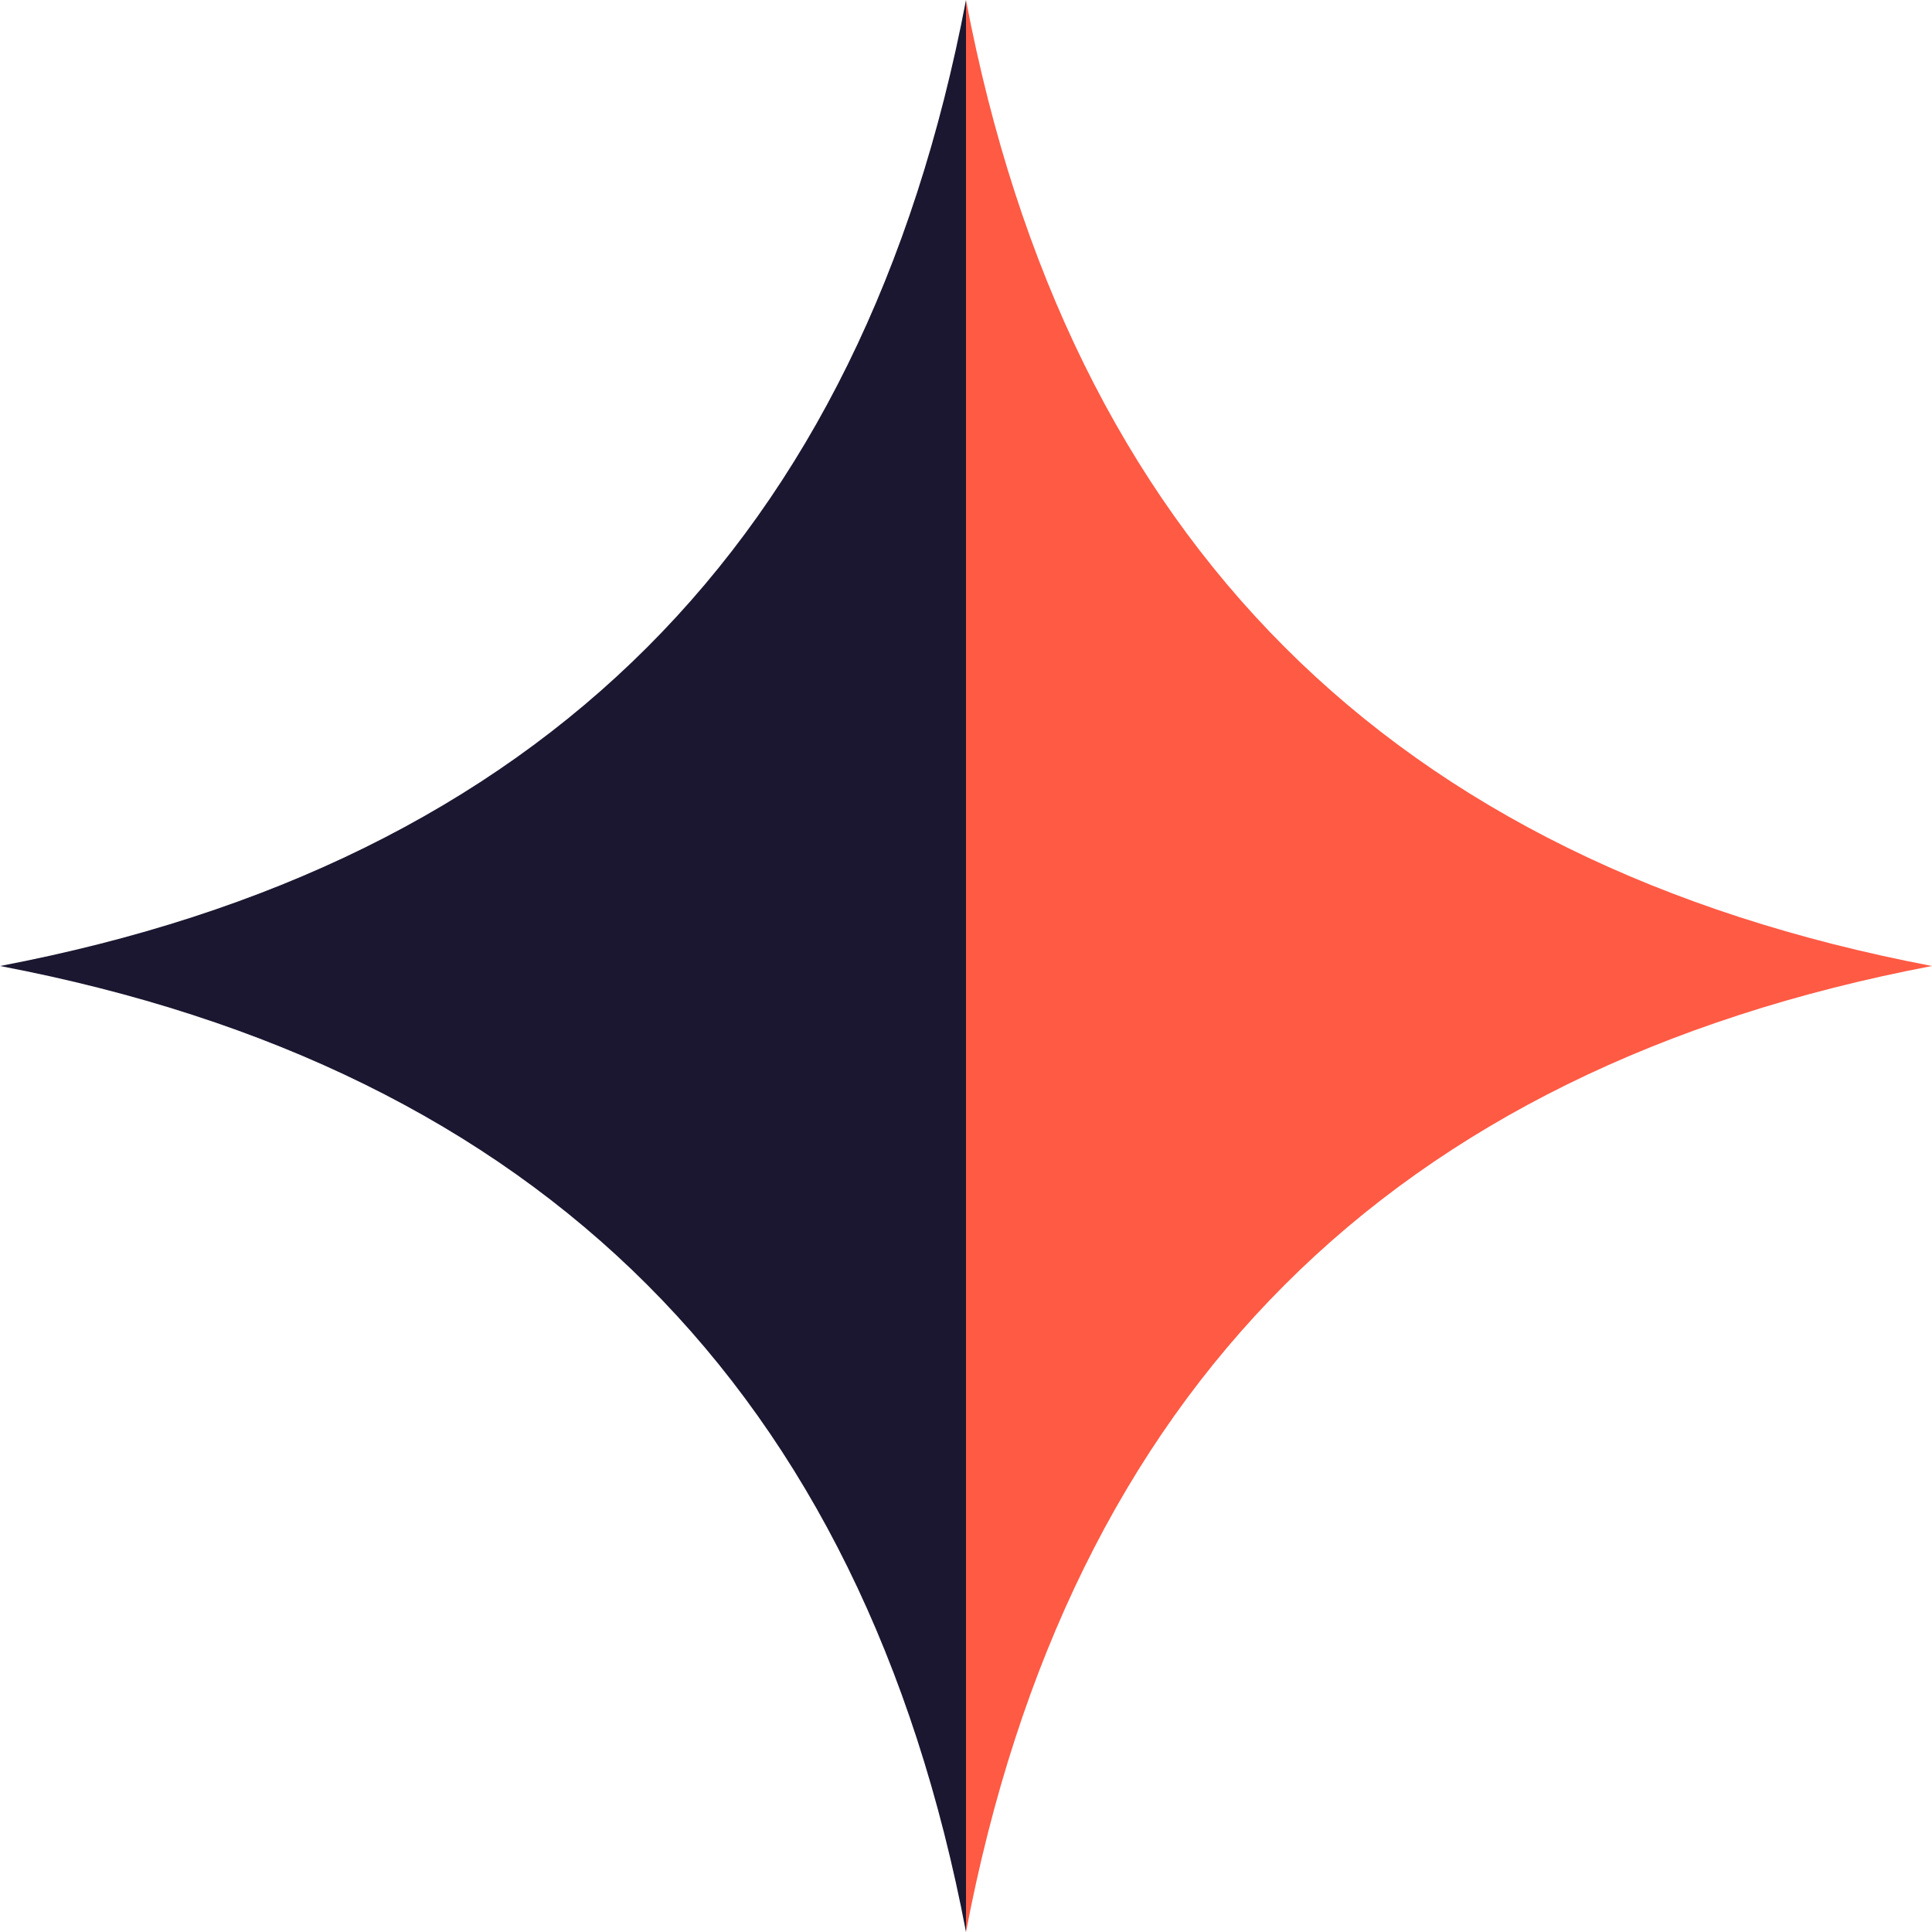
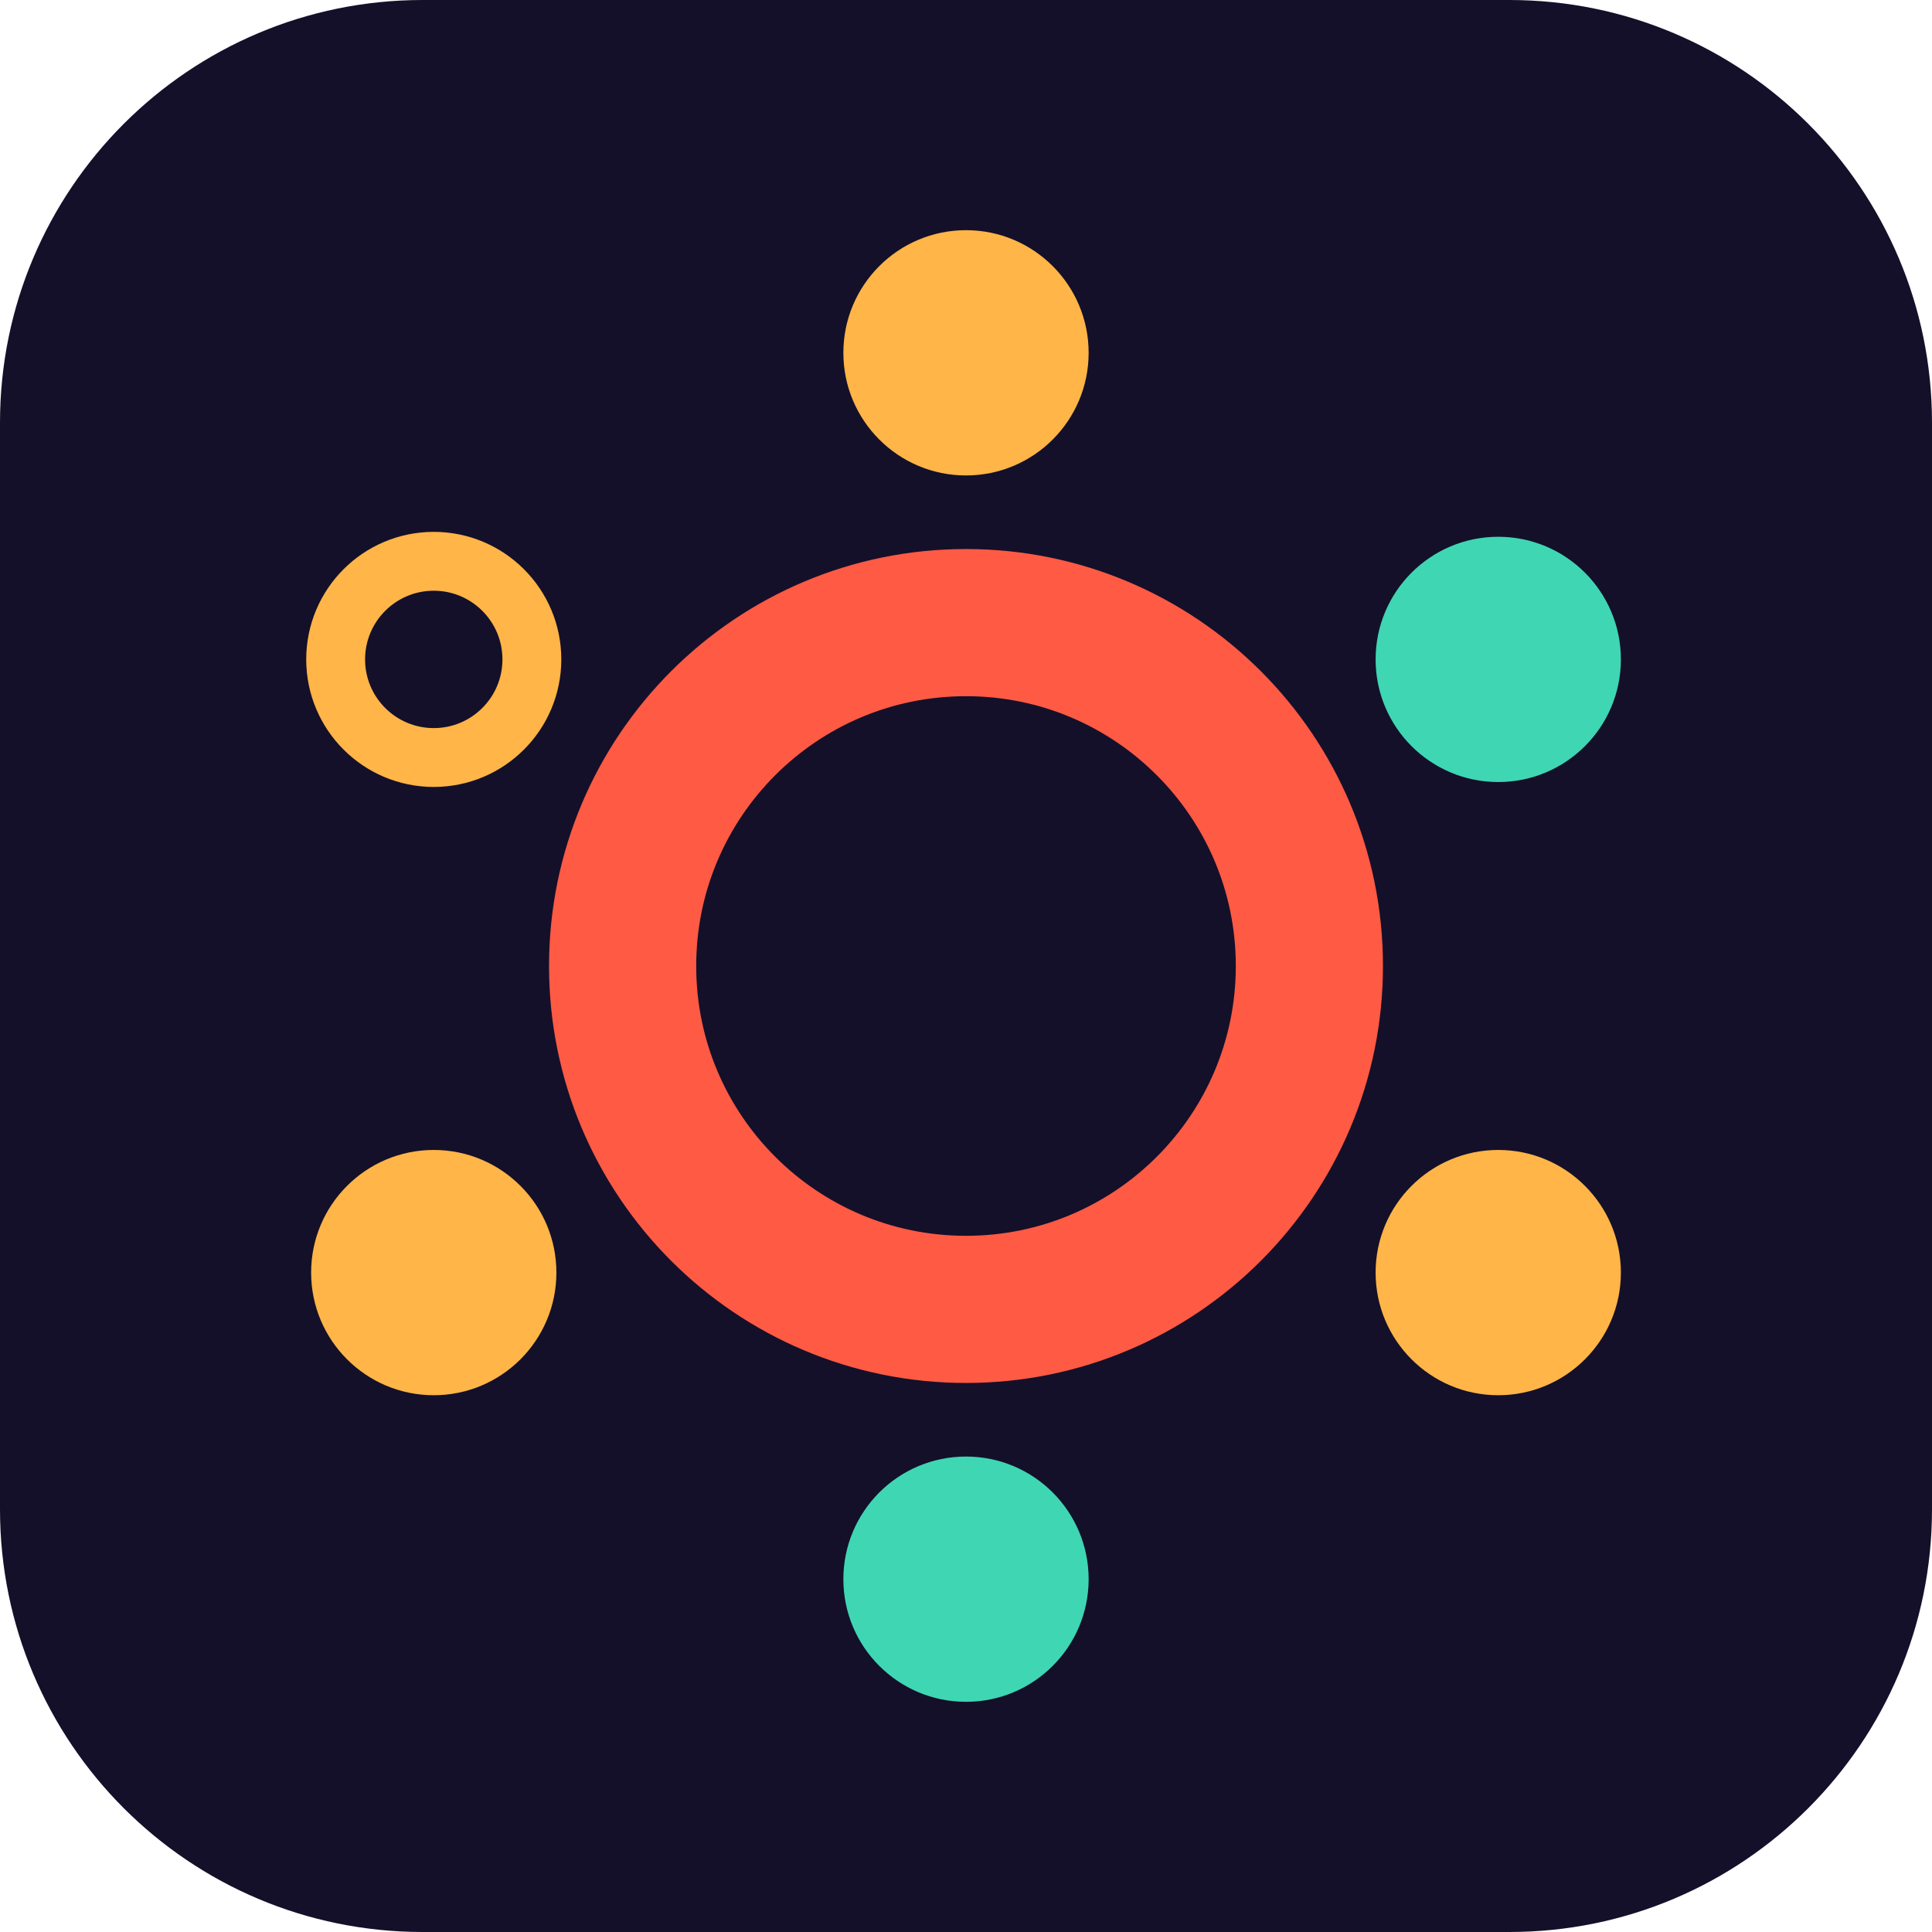
- <svg xmlns="http://www.w3.org/2000/svg" viewBox="0 0 100 100">
-   <path fill="#1c1730" d="M50 0 Q42 42 0 50 Q42 58 50 100 Z" />
-   <path fill="#ff5a44" d="M50 0 Q58 42 100 50 Q58 58 50 100 Z" />
+ <svg xmlns="http://www.w3.org/2000/svg" viewBox="0 0 64 64">
+   <rect width="64" height="64" rx="14" fill="#14102A" />
+   <g transform="translate(6 6) scale(0.8125)">
+     <circle cx="32" cy="32" r="14" fill="none" stroke="#FF5A44" stroke-width="6" />
+     <circle cx="32" cy="7" r="5" fill="#FFB547" />
+     <circle cx="53.7" cy="19.5" r="5" fill="#3FD6B4" />
+     <circle cx="53.7" cy="44.5" r="5" fill="#FFB547" />
+     <circle cx="32" cy="57" r="5" fill="#3FD6B4" />
+     <circle cx="10.3" cy="44.5" r="5" fill="#FFB547" />
+     <circle cx="10.3" cy="19.5" r="4" fill="none" stroke="#FFB547" stroke-width="2.4" />
+   </g>
</svg>
